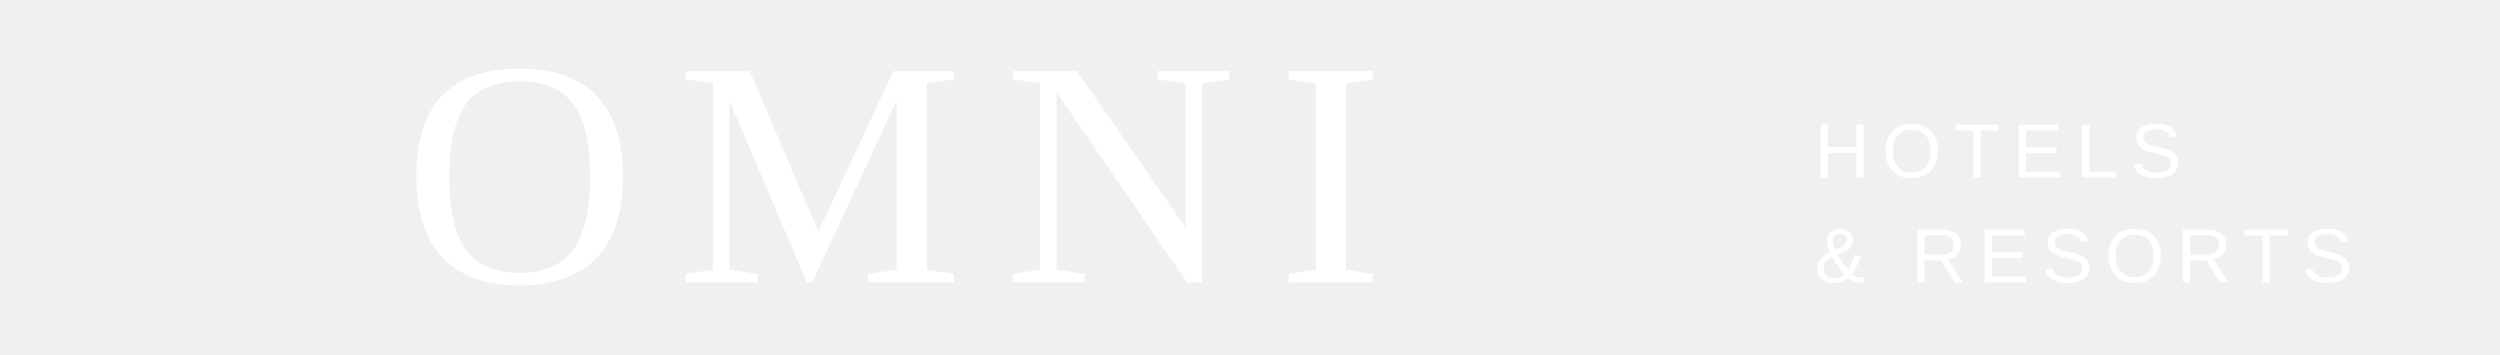
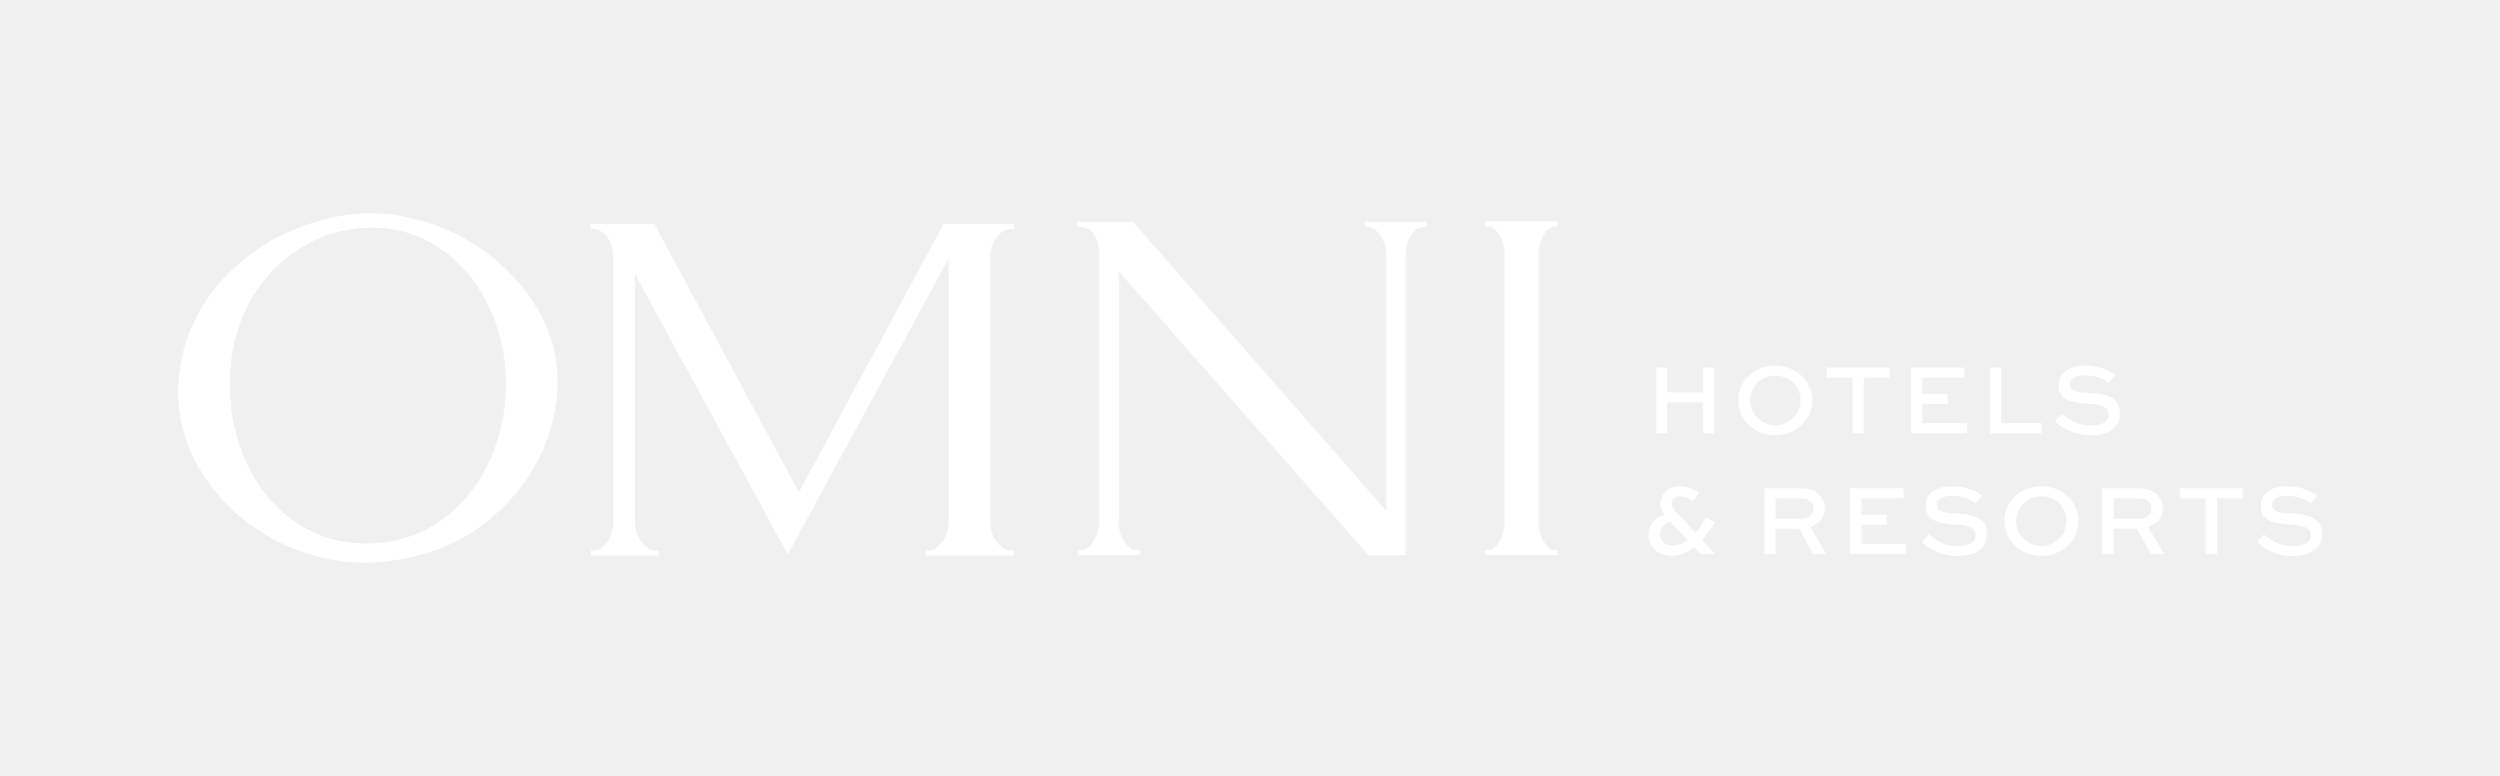
- <svg xmlns="http://www.w3.org/2000/svg" viewBox="0 0 310 44" fill="white">
-   <text x="50" y="35" font-family="'Times New Roman', Georgia, serif" font-size="40" font-weight="400" letter-spacing="5">OMNI</text>
-   <text x="225" y="22" font-family="Arial, Helvetica, sans-serif" font-size="9.5" font-weight="400" letter-spacing="1.5">HOTELS</text>
-   <text x="225" y="35" font-family="Arial, Helvetica, sans-serif" font-size="9.5" font-weight="400" letter-spacing="1.5">&amp; RESORTS</text>
+ <svg xmlns="http://www.w3.org/2000/svg" viewBox="0 0 290 90" xml:space="preserve">
+   <path fill="#ffffff" d="M268.93 57.51c-.61-.48-1.9-1.11-3.51-1.11-1.4 0-3.07.54-3.07 2.35 0 1.84 1.91 1.98 3.59 2.1 1.33.11 2.21.3 2.21 1.26 0 .86-.9 1.25-2.03 1.25-1.7 0-2.78-.82-3.4-1.38l-.79.91c.85.77 2.16 1.6 4.17 1.6 1.82 0 3.36-.71 3.36-2.56 0-2.12-2.15-2.26-3.51-2.36-1.16-.08-2.29-.12-2.29-.95 0-.81.81-1.1 1.72-1.1 1.4 0 2.35.5 2.77.89l.78-.9zm-15.97.3h3v6.46h1.31v-6.46h2.99v-1.17h-7.29v1.17zm-4.79 0c.41 0 .83.04 1.19.41.2.21.32.47.32.76 0 .65-.58 1.19-1.27 1.19h-3.13v-2.36h2.89zm-2.9 6.45v-2.93h2.71l1.63 2.93h1.51l-1.82-3.11c1-.37 1.68-1.15 1.68-2.18 0-.58-.22-1.12-.61-1.53-.49-.52-1.19-.8-2.21-.8h-4.2v7.62h1.31zm-11.3-3.83c0-1.58 1.27-2.86 2.91-2.86 1.65 0 2.94 1.28 2.94 2.86 0 1.59-1.3 2.9-2.94 2.9-1.63 0-2.91-1.31-2.91-2.9m-1.37 0c0 2.27 1.88 4.06 4.28 4.06 2.4 0 4.32-1.8 4.32-4.06 0-2.23-1.91-4.03-4.32-4.03-2.4.01-4.28 1.8-4.28 4.03m-2.55-2.92c-.61-.48-1.9-1.11-3.51-1.11-1.4 0-3.07.54-3.07 2.35 0 1.84 1.91 1.98 3.59 2.1 1.33.11 2.21.3 2.21 1.26 0 .86-.9 1.25-2.03 1.25-1.7 0-2.78-.82-3.4-1.38l-.79.91c.85.77 2.16 1.6 4.17 1.6 1.82 0 3.36-.71 3.36-2.56 0-2.12-2.15-2.26-3.51-2.36-1.16-.08-2.29-.12-2.29-.95 0-.81.8-1.1 1.72-1.1 1.4 0 2.35.5 2.77.89l.78-.9zm-11.1 2.19h-2.93v-1.89h4.88v-1.17h-6.19v7.62h6.47V63.1h-5.16v-2.23h2.93V59.7zm-9.99-1.89c.41 0 .83.04 1.19.41.2.21.32.47.32.76 0 .65-.58 1.19-1.27 1.19h-3.13v-2.36h2.89zm-2.9 6.45v-2.93h2.71l1.64 2.93h1.51l-1.82-3.11c1-.37 1.68-1.15 1.68-2.18 0-.58-.22-1.12-.61-1.53-.49-.52-1.19-.8-2.21-.8h-4.2v7.62h1.3zm-11.86-3.34 1.62 1.73c-.62.45-1.21.63-1.7.63-.7 0-1.51-.41-1.51-1.32 0-.86.69-1.24 1.19-1.46l.4.42zm2.96-3.8c-.51-.3-1.3-.71-2.23-.71-1.19 0-2.23.77-2.23 2.01 0 .47.15.86.43 1.26-.95.36-1.82.96-1.82 2.36 0 1.88 1.66 2.42 2.68 2.42.71 0 1.61-.24 2.59-1l.77.82h1.72l-1.57-1.66c.49-.52.99-1.19 1.51-2.01l-1.05-.54c-.4.71-.8 1.28-1.2 1.74l-1.46-1.57c-.32-.35-1.3-1.18-1.3-1.84 0-.44.33-.82.9-.82.64 0 1.26.33 1.6.57l.66-1.03zM245.49 43.51c-.61-.48-1.9-1.11-3.51-1.11-1.4 0-3.07.54-3.07 2.35 0 1.84 1.91 1.98 3.59 2.1 1.33.11 2.21.3 2.21 1.26 0 .86-.9 1.25-2.03 1.25-1.71 0-2.78-.82-3.4-1.38l-.79.91c.85.77 2.16 1.6 4.17 1.6 1.82 0 3.36-.71 3.36-2.55 0-2.12-2.15-2.26-3.51-2.36-1.16-.08-2.29-.12-2.29-.95 0-.81.81-1.1 1.72-1.1 1.4 0 2.35.5 2.77.89l.78-.91zm-14.56-.88v7.62h5.99v-1.17h-4.68v-6.46h-1.31zm-4.92 3.06h-2.93V43.8h4.88v-1.17h-6.18v7.62h6.47v-1.17h-5.16v-2.23h2.93v-1.16zm-14.02-1.89h3v6.46h1.31V43.8h2.99v-1.17h-7.3v1.17zm-8.89 2.63c0-1.58 1.27-2.86 2.91-2.86 1.65 0 2.94 1.28 2.94 2.86 0 1.59-1.3 2.9-2.94 2.9a2.904 2.904 0 0 1-2.91-2.9m-1.38 0c0 2.27 1.88 4.06 4.28 4.06 2.4 0 4.32-1.8 4.32-4.06 0-2.23-1.91-4.03-4.32-4.03-2.4 0-4.28 1.79-4.28 4.03m-8.23 3.82v-3.57h4.15v3.57h1.31v-7.62h-1.31v2.88h-4.15v-2.88h-1.31v7.62h1.31zM38.74 25.18c-3.51.82-6.5 2.08-8.95 3.8-2.45 1.71-4.4 3.67-5.86 5.87s-2.42 4.49-2.88 6.88c-.47 2.39-.5 4.67-.1 6.84.44 2.39 1.41 4.7 2.91 6.93 1.5 2.23 3.41 4.14 5.73 5.75 2.32 1.6 4.95 2.75 7.9 3.46s6.11.74 9.49.08c3.28-.64 6.1-1.8 8.47-3.5 2.37-1.7 4.3-3.66 5.78-5.88 1.48-2.22 2.49-4.58 3.02-7.07.53-2.49.59-4.84.18-7.06-.44-2.39-1.43-4.69-2.98-6.88-1.55-2.2-3.48-4.08-5.8-5.66-2.31-1.58-4.91-2.71-7.81-3.41-2.9-.73-5.93-.77-9.1-.15m4.54 37.84c-2.45.12-4.66-.27-6.65-1.16-1.99-.89-3.7-2.14-5.13-3.74-1.44-1.6-2.57-3.49-3.41-5.65-.83-2.17-1.31-4.46-1.41-6.86-.12-2.69.2-5.18.97-7.48.76-2.3 1.86-4.29 3.3-5.98 1.43-1.68 3.12-3.03 5.07-4.04 1.95-1.01 4.06-1.57 6.31-1.68 2.42-.12 4.61.28 6.58 1.19 1.97.91 3.66 2.16 5.07 3.74 1.4 1.58 2.51 3.44 3.33 5.55.82 2.12 1.27 4.34 1.38 6.67.1 2.29-.16 4.58-.78 6.85-.62 2.27-1.59 4.32-2.91 6.15-1.32 1.82-2.96 3.32-4.92 4.49s-4.22 1.83-6.8 1.95M107.41 63.86h.36c.34 0 .65-.11.94-.35.29-.23.54-.5.76-.82.22-.31.37-.65.47-1.02.1-.37.14-.71.14-1.02V30L91.42 64.31l-17.73-32.5v28.85c0 .31.05.65.15 1.02.1.37.25.71.47 1.02.22.31.47.58.76.82.29.23.62.35 1.01.35h.36v.58h-7.89v-.58h.36c.34 0 .65-.11.94-.35.29-.23.53-.5.73-.82.19-.31.34-.65.43-1.02.1-.37.15-.71.15-1.02V29.6c0-.27-.05-.58-.15-.93-.1-.35-.24-.68-.43-.99-.19-.31-.43-.57-.73-.79-.29-.21-.6-.32-.94-.32h-.36v-.58h7.38L92.71 57.1l16.78-31.11h8.18v.58h-.36c-.39 0-.72.11-1.01.32-.29.22-.54.48-.76.79-.22.31-.37.64-.47.99-.1.35-.14.66-.14.93v31.06c0 .31.05.65.14 1.02.1.37.25.71.47 1.02.22.31.47.58.76.82.29.23.63.35 1.01.35h.36v.58H107.4v-.59zM131.93 63.82h.32v.58h-7.13v-.58h.32c.3 0 .59-.12.87-.35.28-.23.5-.51.67-.82.17-.31.31-.65.42-1.02.11-.37.16-.71.16-1.03V29.37c0-.27-.03-.59-.1-.94s-.18-.68-.35-.99a2.33 2.33 0 0 0-.71-.79c-.3-.21-.66-.32-1.09-.32H125v-.59h6.49l29.39 33.52V29.37c0-.27-.05-.59-.16-.94s-.26-.68-.45-.99c-.19-.31-.42-.58-.68-.79-.26-.21-.56-.32-.9-.32h-.32v-.59h7.19v.59h-.32c-.34 0-.64.11-.9.32-.26.21-.48.48-.67.79a3.6 3.6 0 0 0-.42.99c-.09.35-.13.67-.13.94v35.04h-4.31l-29-32.96V60.6c0 .32.04.66.13 1.03.08.37.22.71.42 1.02.19.32.42.59.67.82.26.23.56.35.9.35M172.33 25.68h8.42v.58h-.3c-.27 0-.53.11-.77.32-.24.22-.44.47-.59.76-.16.29-.29.62-.39 1-.1.37-.15.69-.15.97v31.27c0 .31.04.66.12 1.03.08.37.21.72.39 1.03.18.31.37.59.59.82.22.24.48.35.8.35h.3v.58h-8.42v-.58h.3c.32 0 .59-.11.83-.32.24-.21.44-.49.62-.82.18-.33.3-.68.39-1.06.08-.37.12-.71.12-1.03V29.32c0-.27-.04-.59-.12-.94a3.71 3.71 0 0 0-.39-1 3.34 3.34 0 0 0-.62-.79c-.24-.21-.51-.32-.83-.32h-.3v-.59z" />
</svg>
